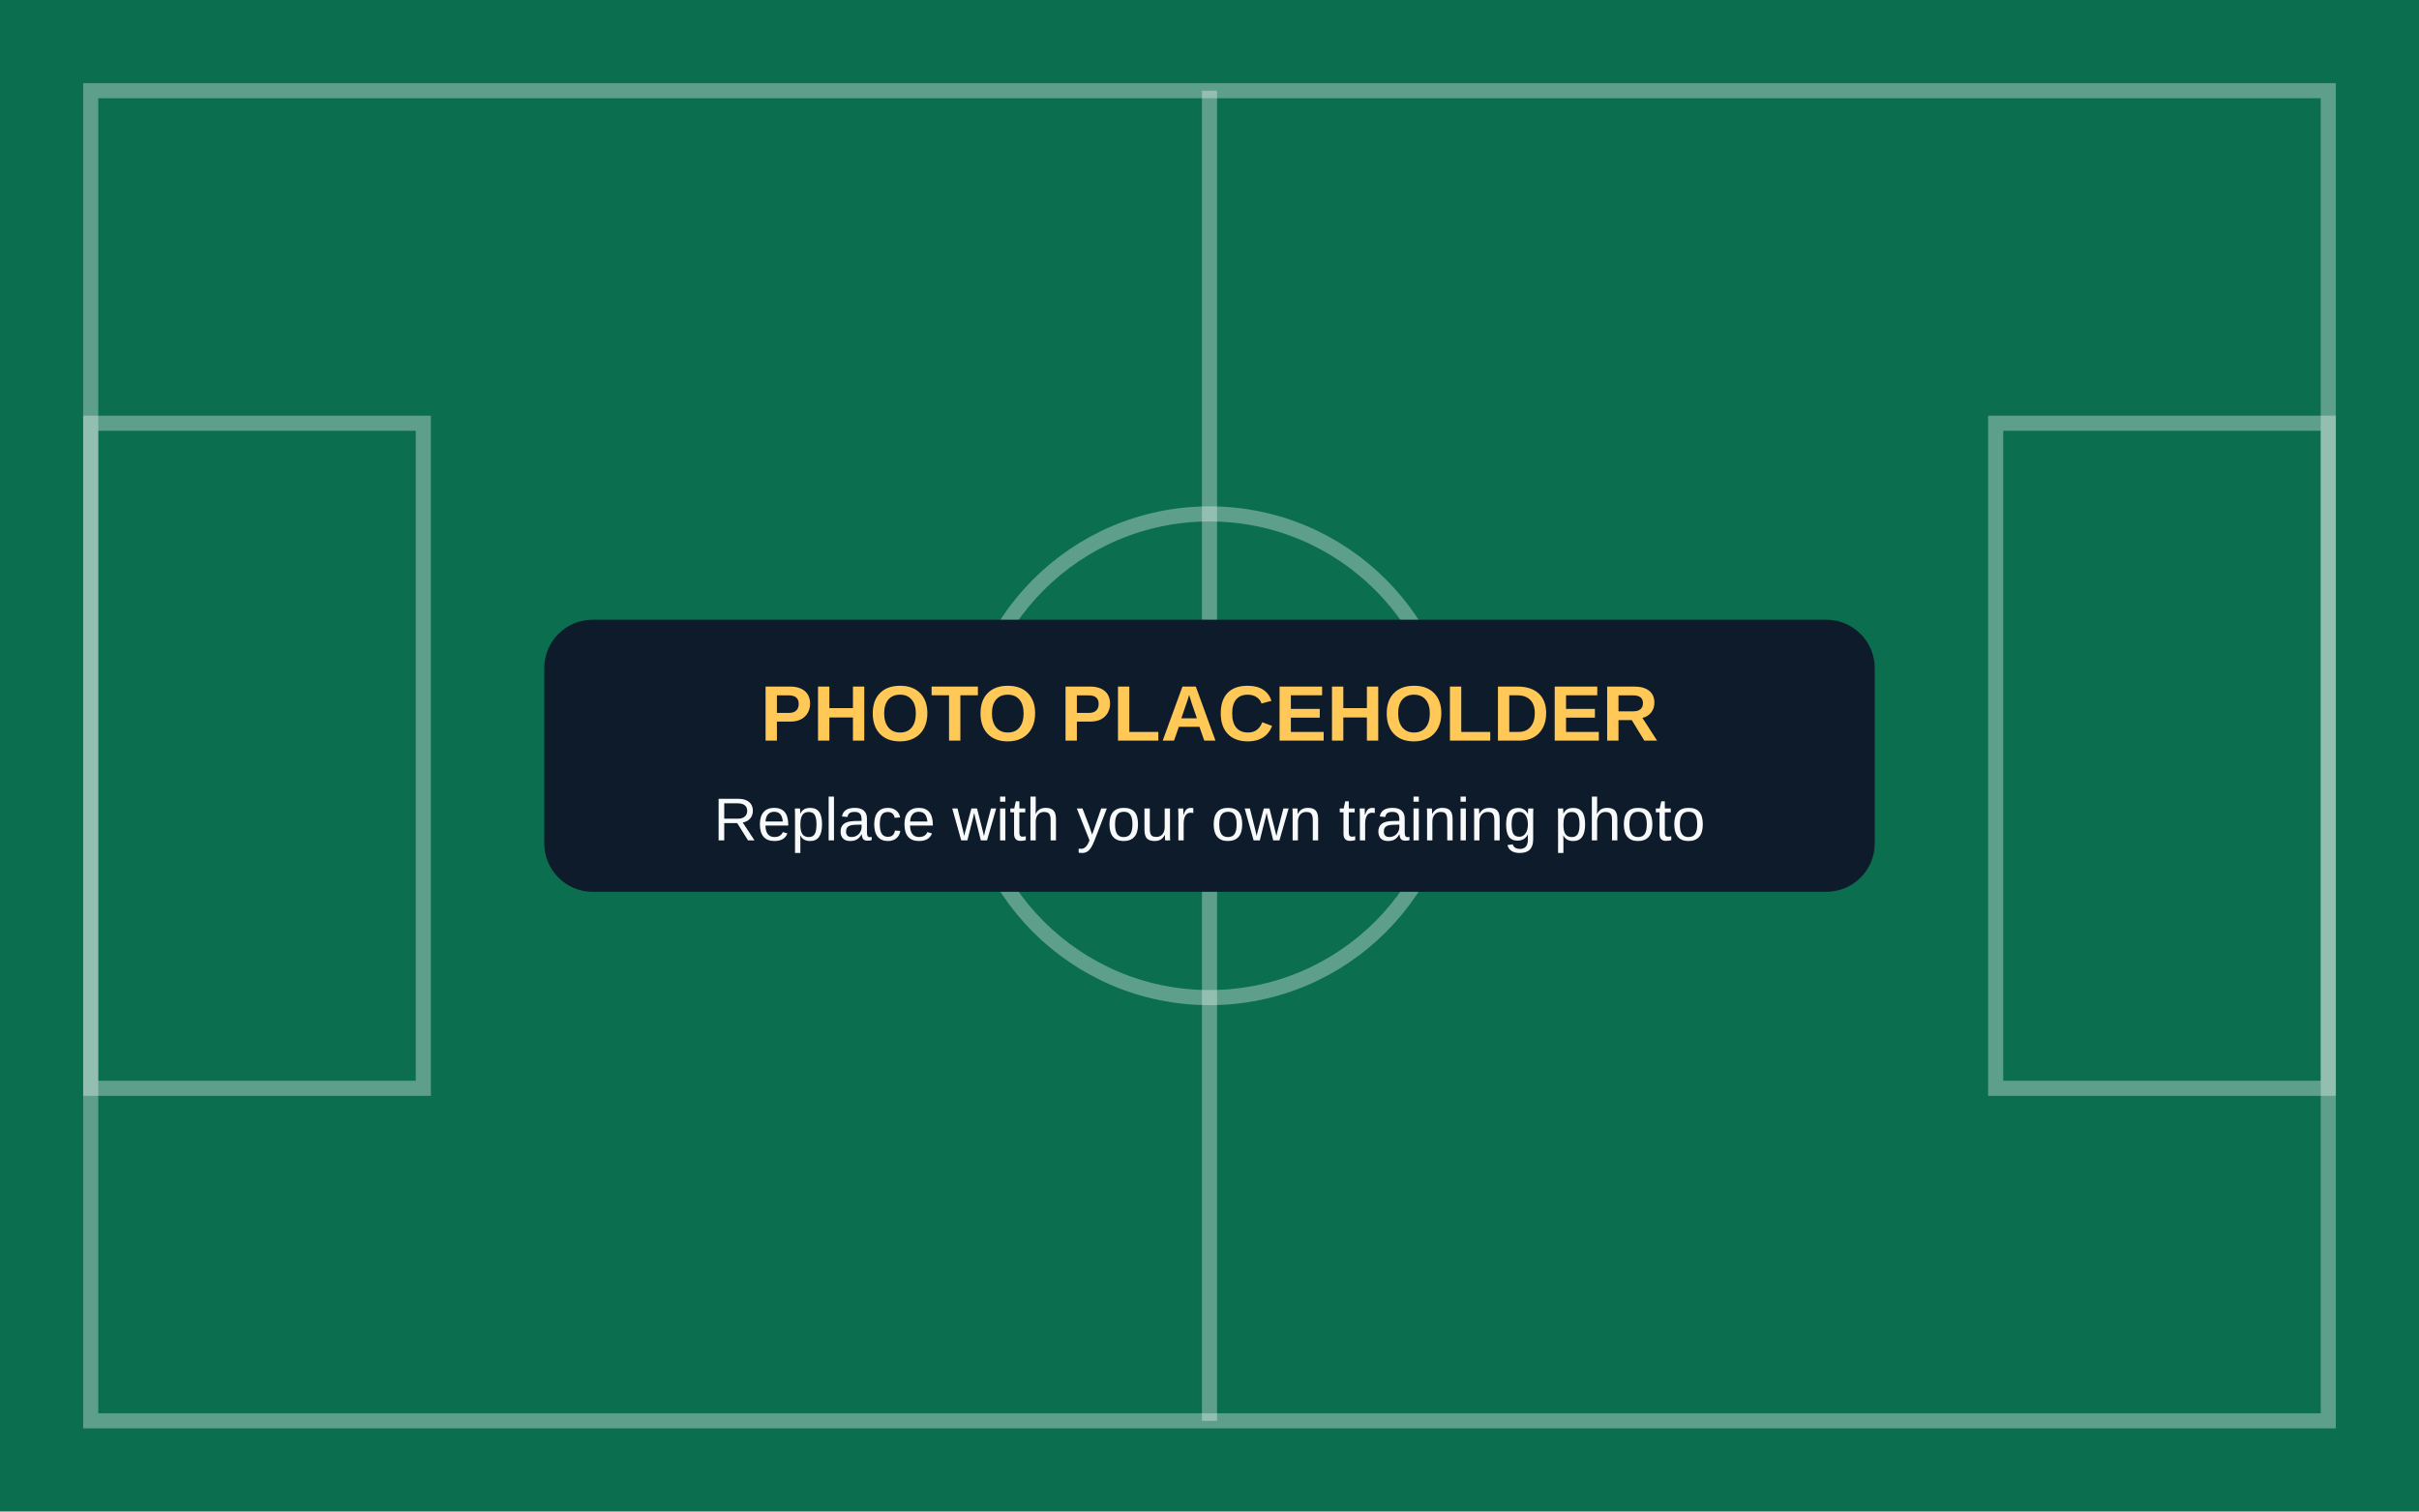
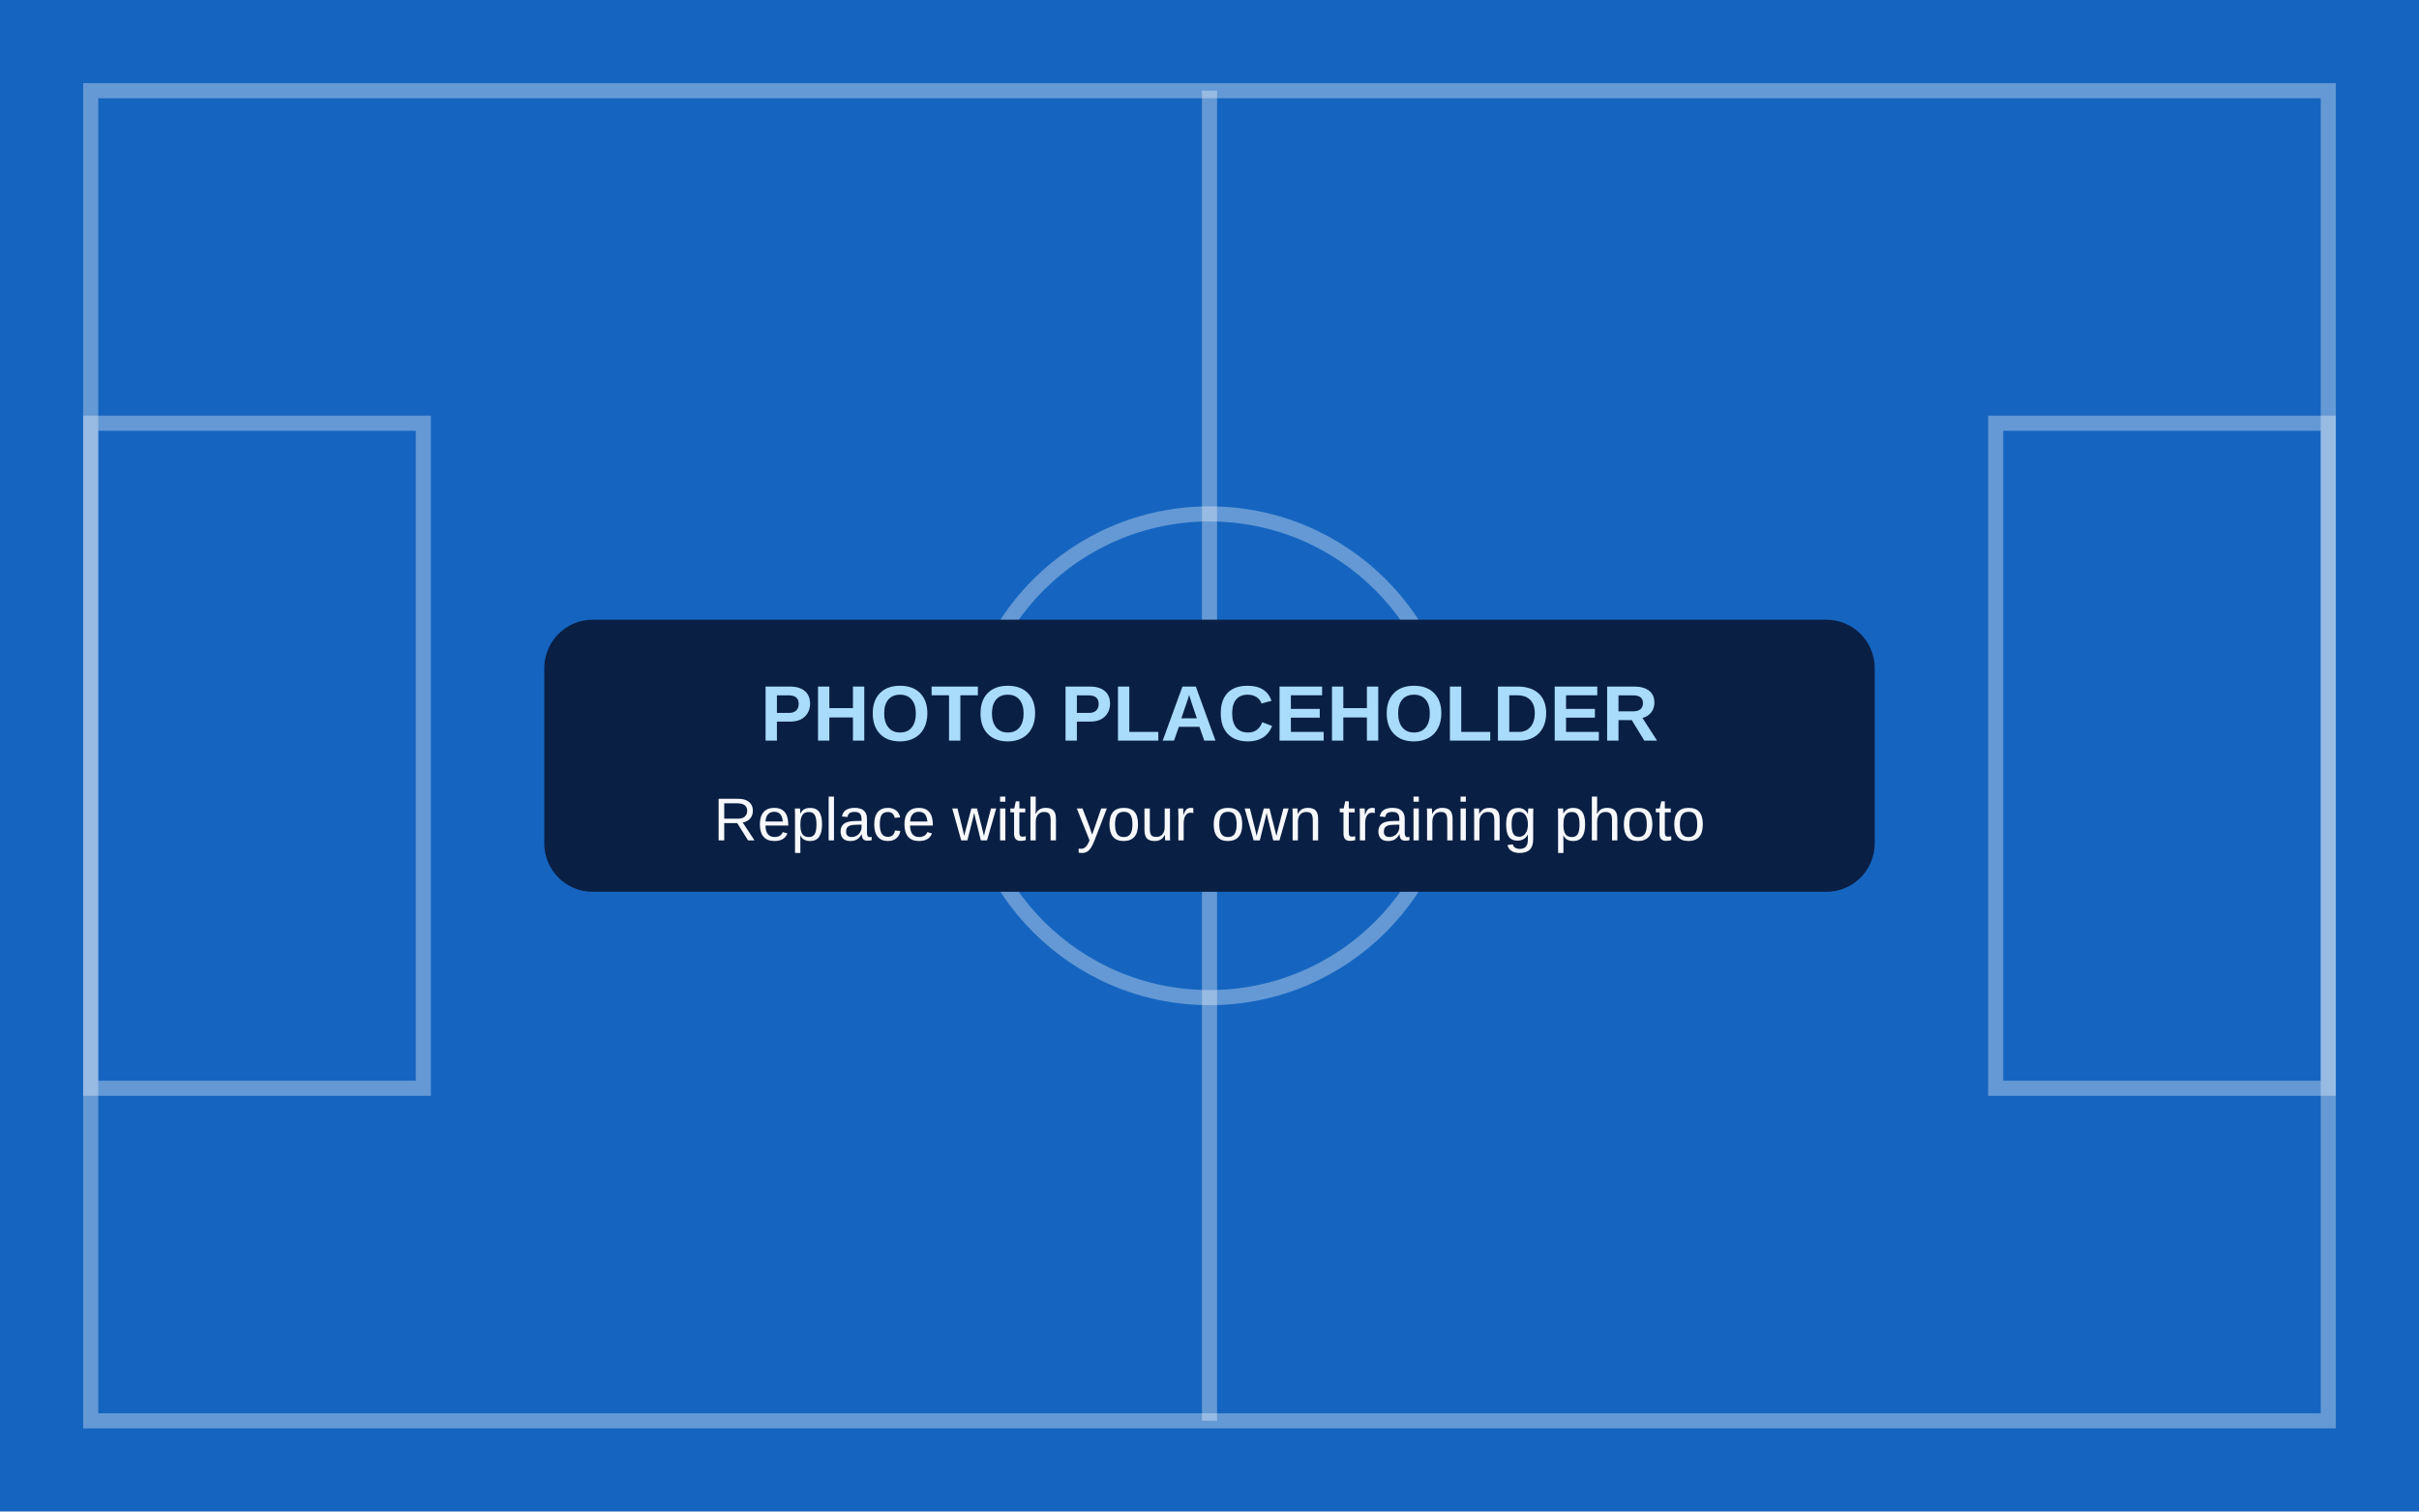
<svg xmlns="http://www.w3.org/2000/svg" viewBox="0 0 800 500" width="800" height="500" role="img" aria-label="Placeholder: Replace with your own training photo">
-   <rect width="800" height="500" fill="#0B6E4F" />
-   <g fill="none" stroke="#F7F9FA" stroke-opacity="0.35" stroke-width="5">
+   <rect width="800" height="500" fill="#1565C0" />
+   <g fill="none" stroke="#F6F8FB" stroke-opacity="0.35" stroke-width="5">
    <rect x="30" y="30" width="740" height="440" />
    <line x1="400" y1="30" x2="400" y2="470" />
    <circle cx="400" cy="250" r="80" />
    <rect x="30" y="140" width="110" height="220" />
    <rect x="660" y="140" width="110" height="220" />
  </g>
-   <rect x="180" y="205" width="440" height="90" rx="16" fill="#0D1B2A" />
-   <text x="400" y="245" text-anchor="middle" font-family="system-ui, Arial, sans-serif" font-size="26" font-weight="700" fill="#FFC857">PHOTO PLACEHOLDER</text>
-   <text x="400" y="278" text-anchor="middle" font-family="system-ui, Arial, sans-serif" font-size="20" fill="#F7F9FA">Replace with your own training photo</text>
+   <rect x="180" y="205" width="440" height="90" rx="16" fill="#0A1F44" />
+   <text x="400" y="245" text-anchor="middle" font-family="system-ui, Arial, sans-serif" font-size="26" font-weight="700" fill="#A9DCFA">PHOTO PLACEHOLDER</text>
+   <text x="400" y="278" text-anchor="middle" font-family="system-ui, Arial, sans-serif" font-size="20" fill="#F6F8FB">Replace with your own training photo</text>
</svg>
